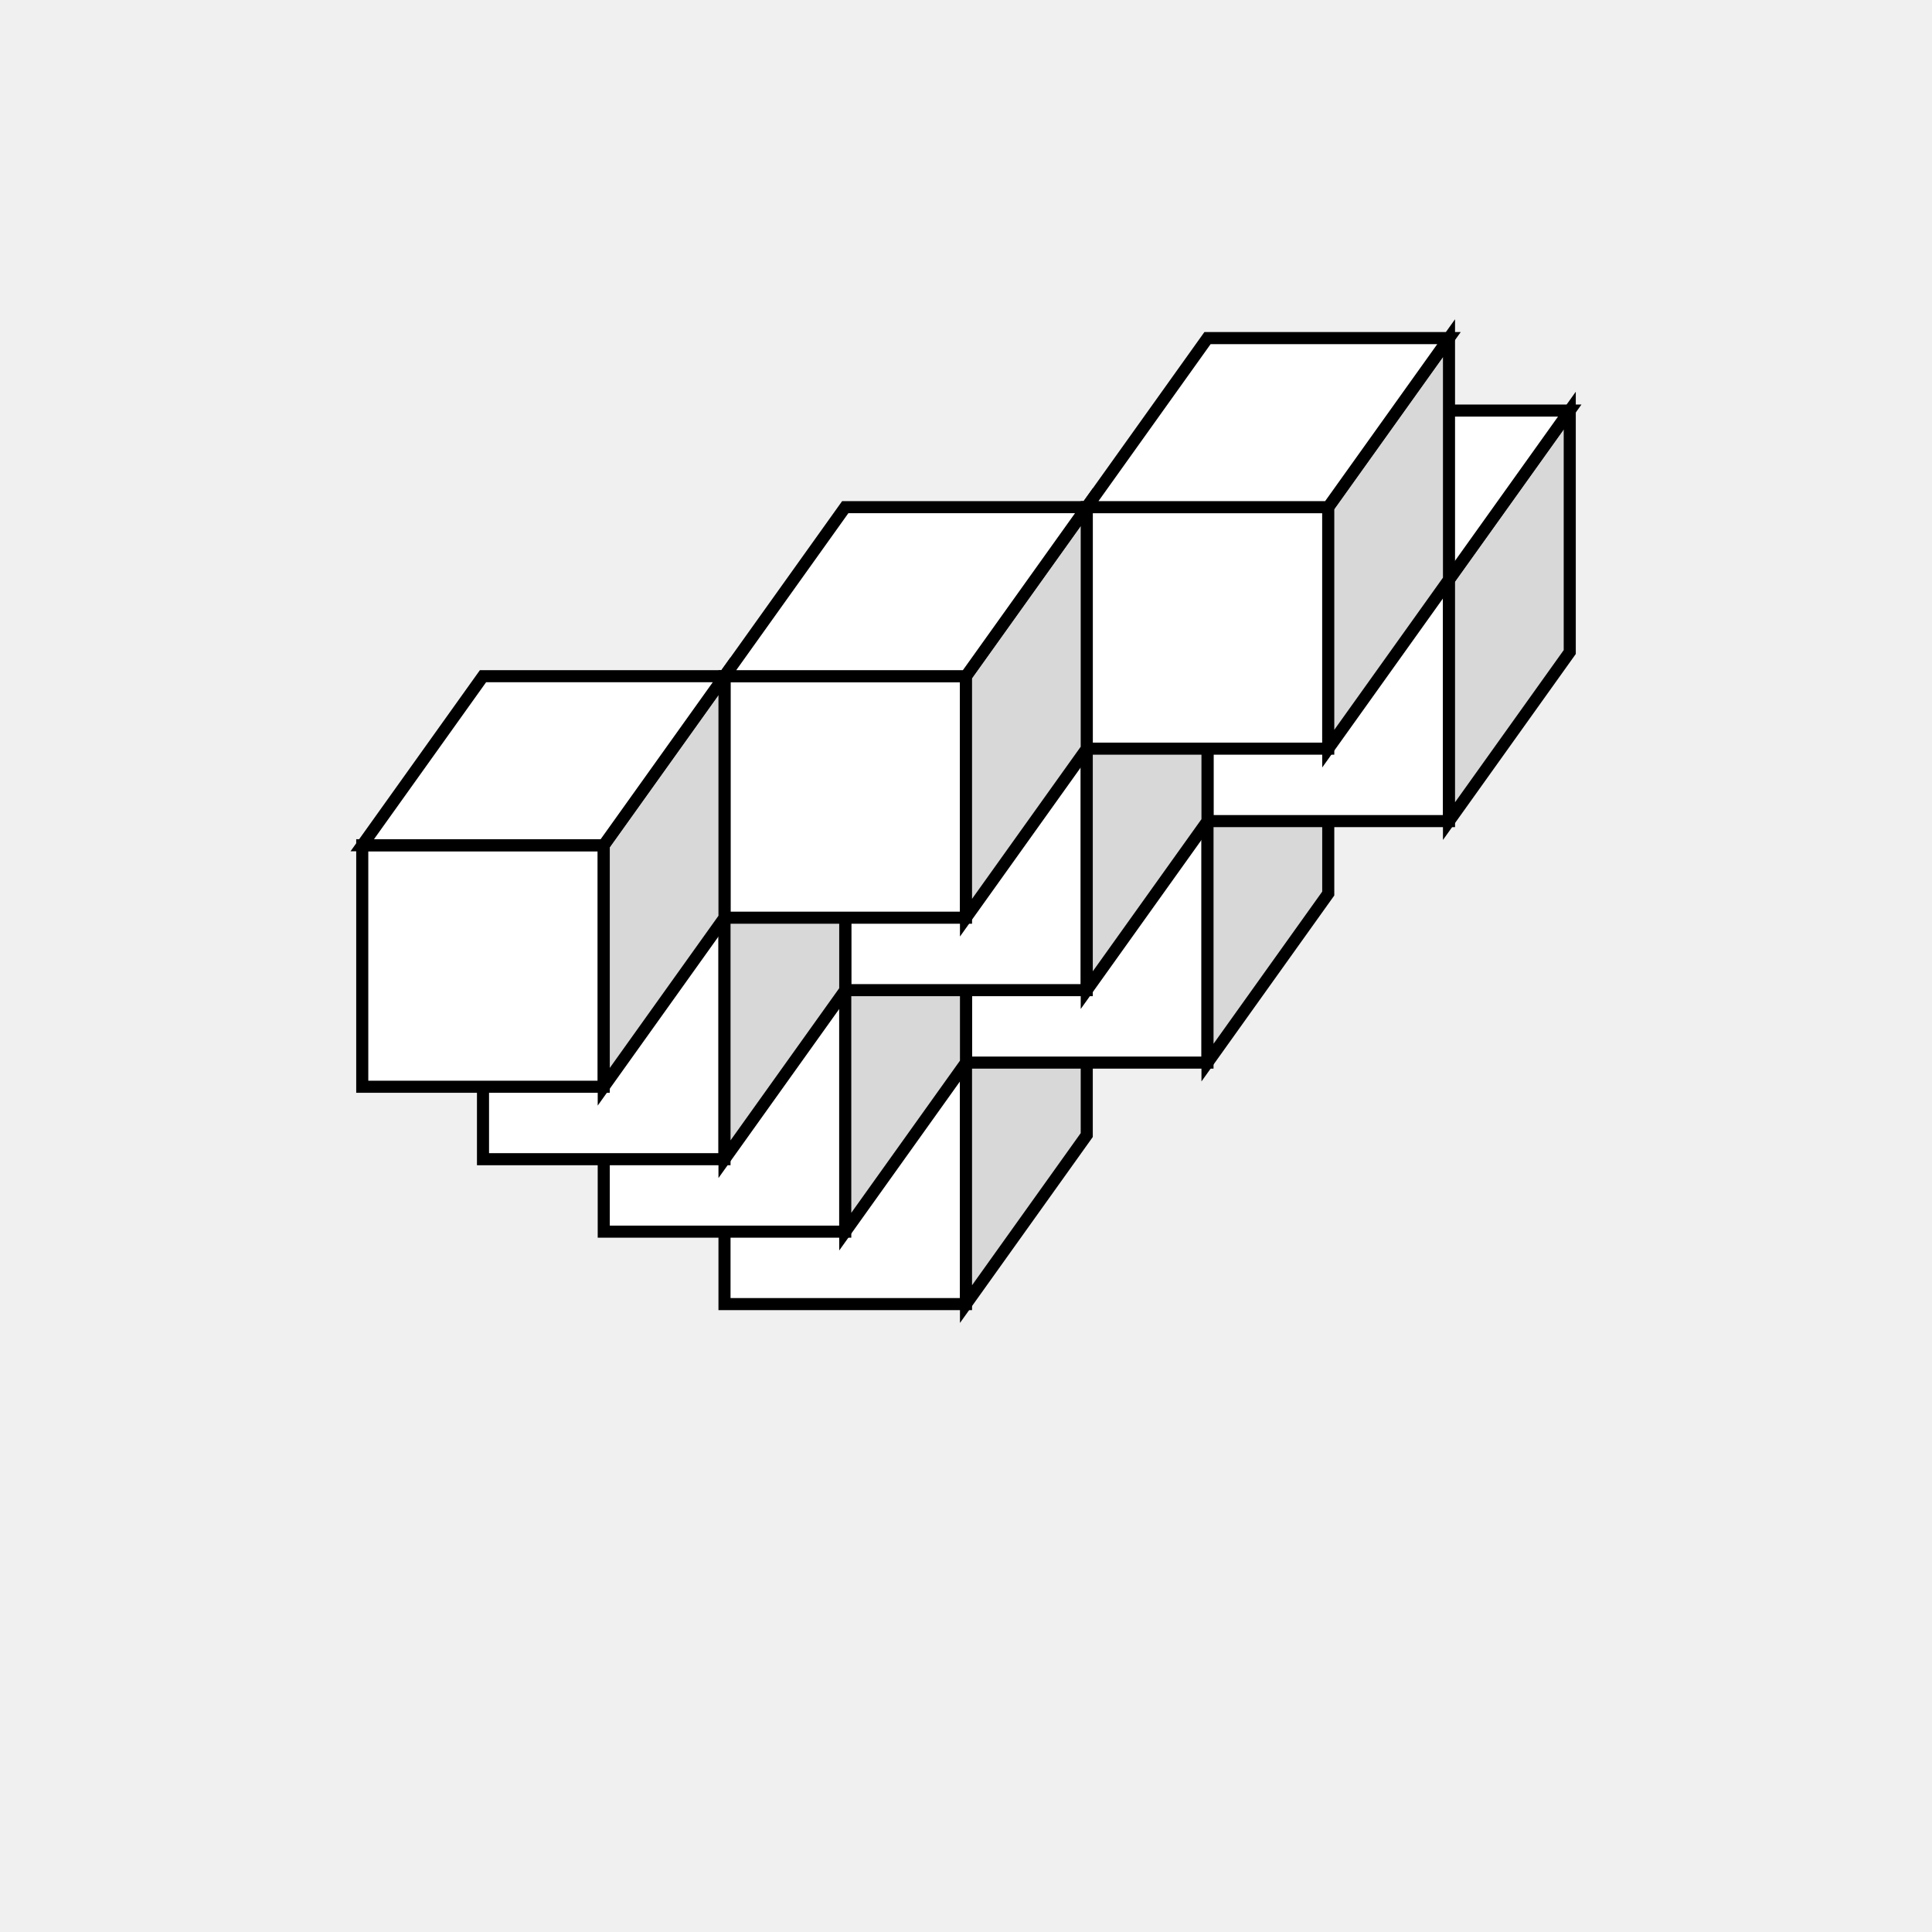
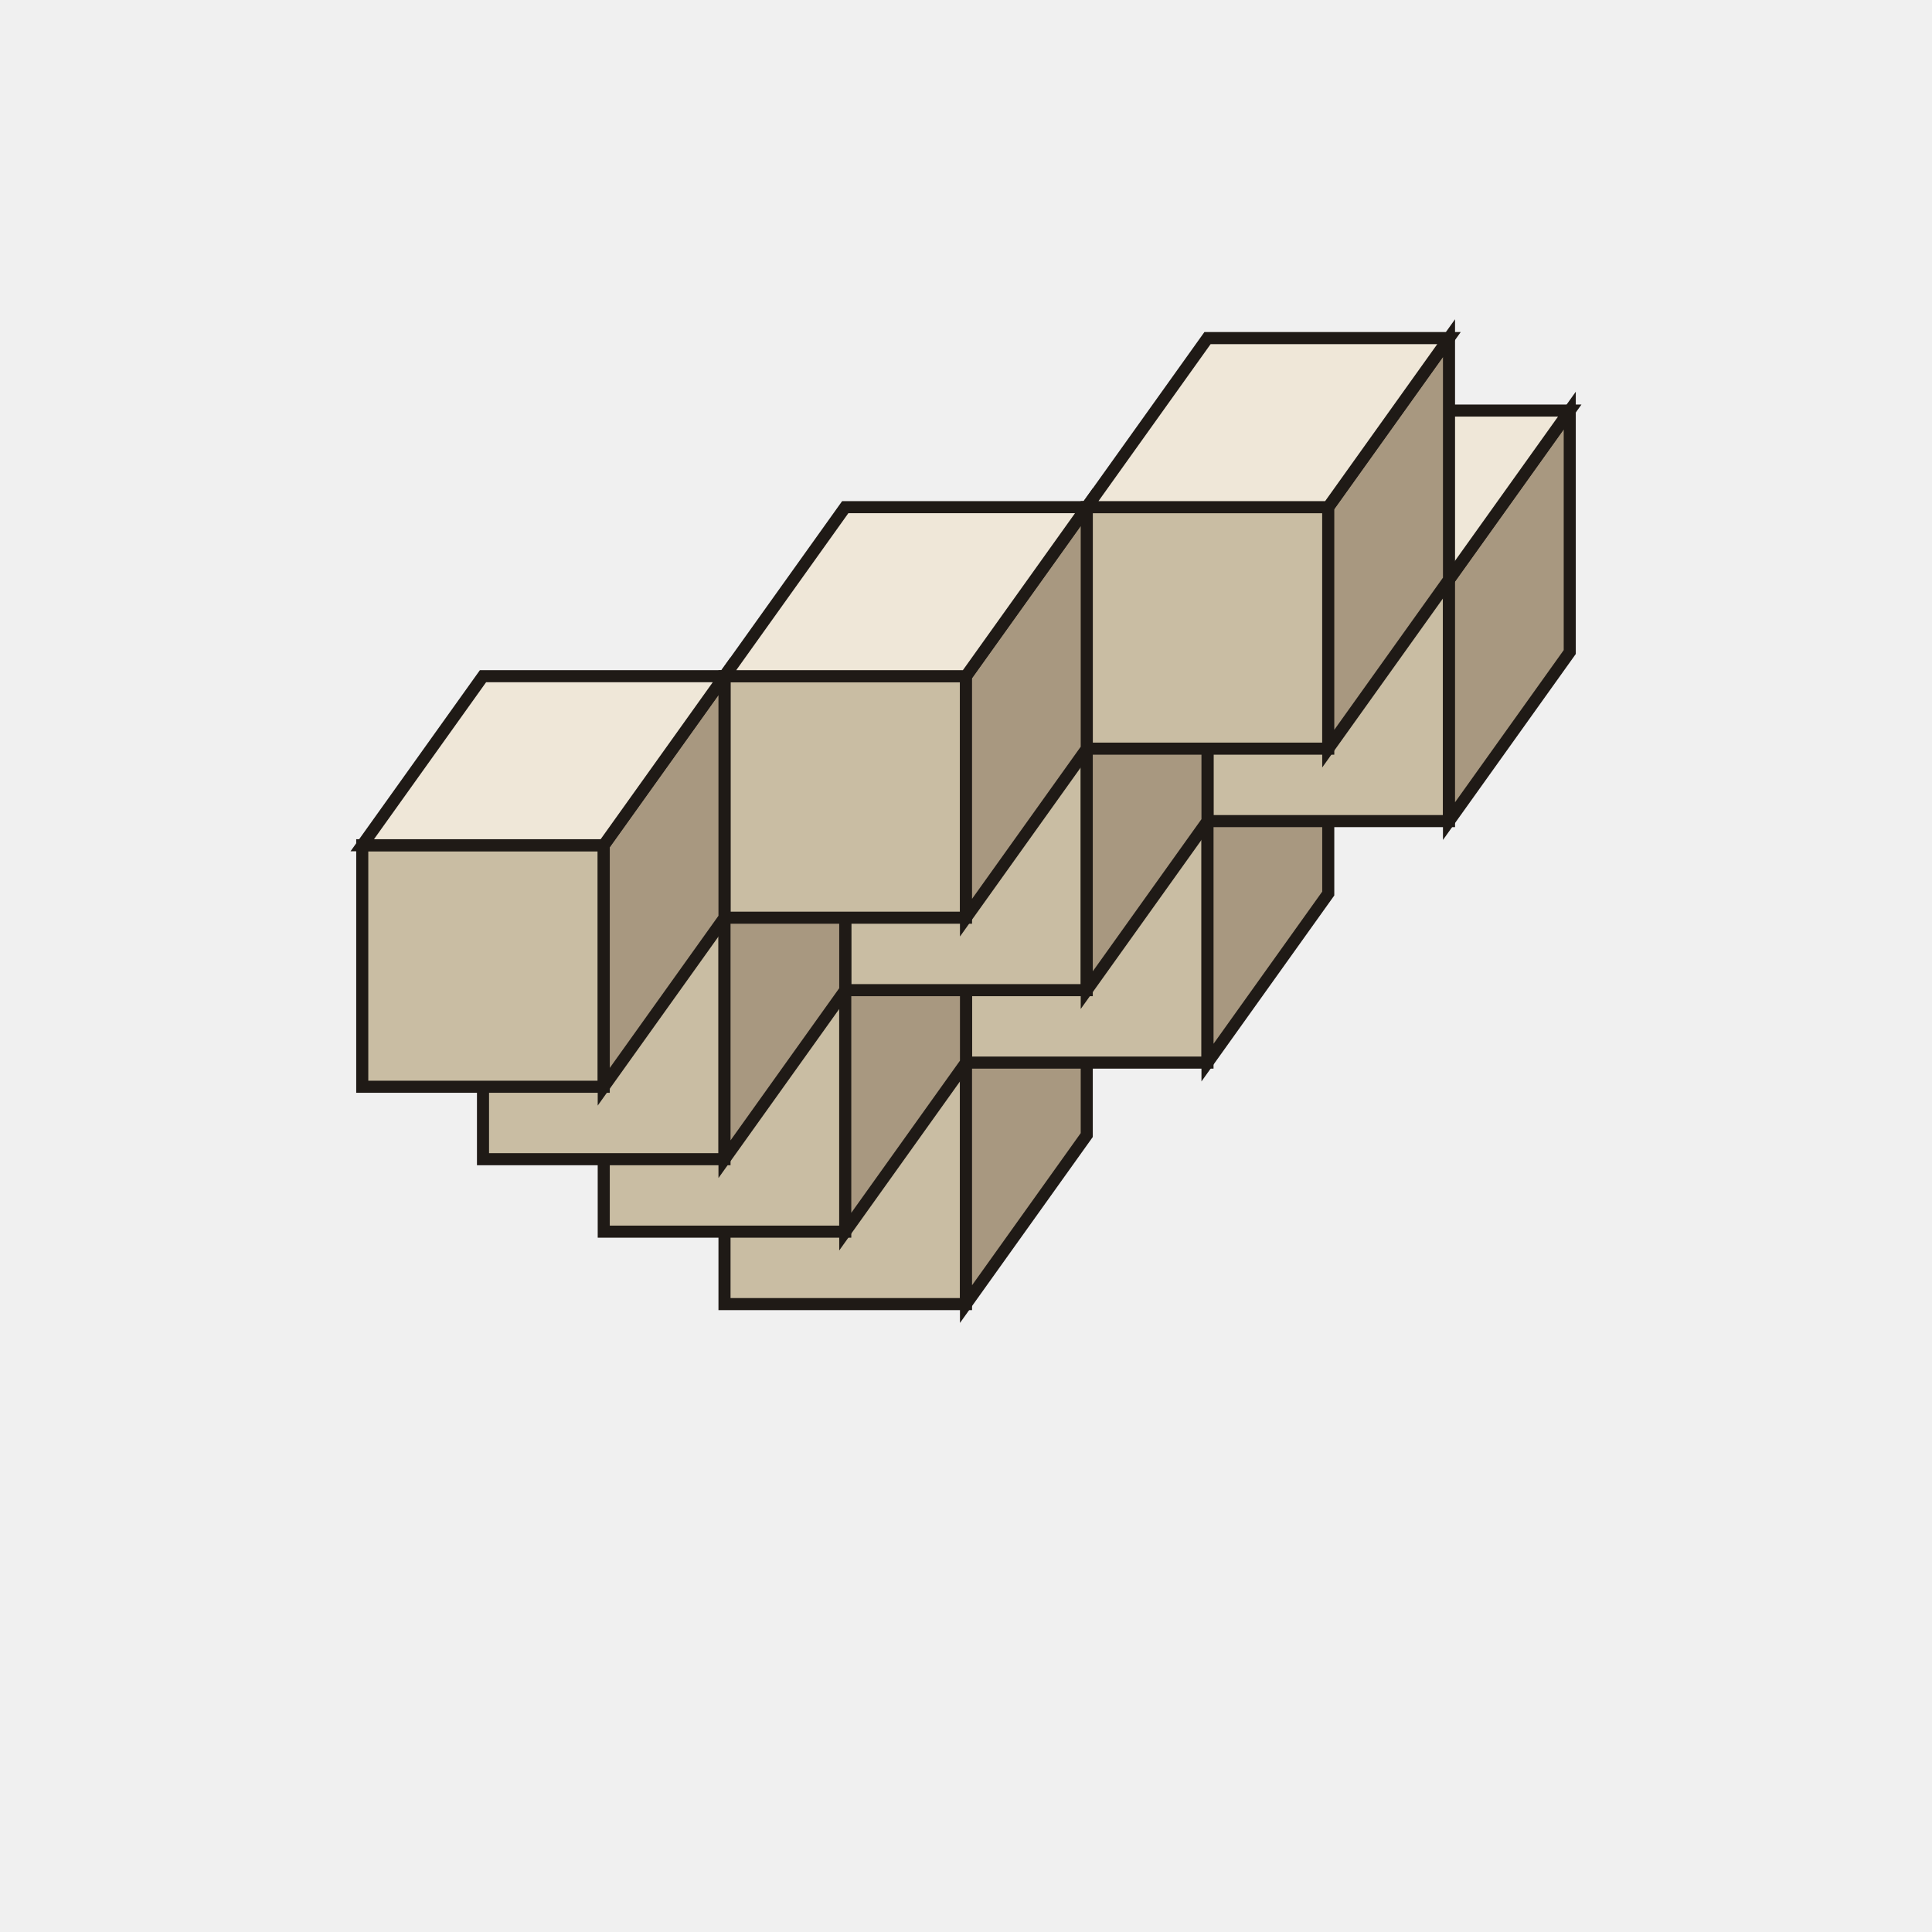
<svg xmlns="http://www.w3.org/2000/svg" fill="currentColor" viewBox="0 0 160 160" width="220" height="220" font-family="'Latin Modern Roman', Georgia, 'Times New Roman', serif">
  <defs>
    <symbol id="cubeUnit" overflow="visible">
-       <polygon points="0,0 20,0 20,-20 0,-20" fill="#ffffff" stroke="currentColor" stroke-width="1" stroke-linejoin="miter" />
-       <polygon points="20,0 30,-14 30,-34 20,-20" fill="#d8d8d8" stroke="currentColor" stroke-width="1" stroke-linejoin="miter" />
-       <polygon points="0,-20 20,-20 30,-34 10,-34" fill="#ffffff" stroke="currentColor" stroke-width="1" stroke-linejoin="miter" />
+       <polygon points="0,0 20,0 20,-20 0,-20" fill="#c9bda3" stroke="#1f1a16" stroke-width="1" stroke-linejoin="miter" />
+       <polygon points="20,0 30,-14 30,-34 20,-20" fill="#a89880" stroke="#1f1a16" stroke-width="1" stroke-linejoin="miter" />
+       <polygon points="0,-20 20,-20 30,-34 10,-34" fill="#efe7d8" stroke="#1f1a16" stroke-width="1" stroke-linejoin="miter" />
    </symbol>
  </defs>
  <use href="#cubeUnit" x="60" y="108" />
  <use href="#cubeUnit" x="80" y="88" />
  <use href="#cubeUnit" x="100" y="68" />
  <use href="#cubeUnit" x="50" y="102" />
  <use href="#cubeUnit" x="70" y="82" />
  <use href="#cubeUnit" x="90" y="62" />
  <use href="#cubeUnit" x="40" y="96" />
  <use href="#cubeUnit" x="60" y="76" />
  <use href="#cubeUnit" x="30" y="90" />
</svg>
